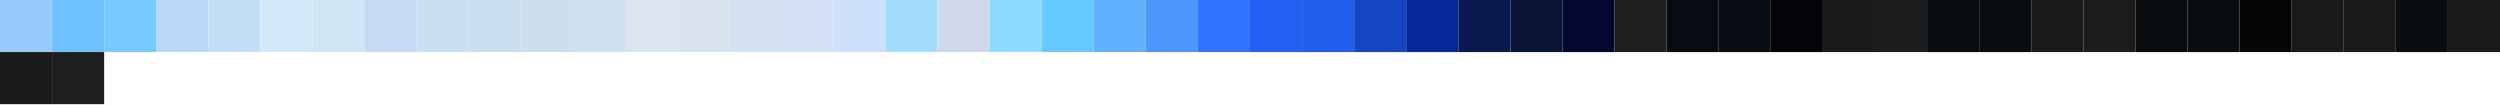
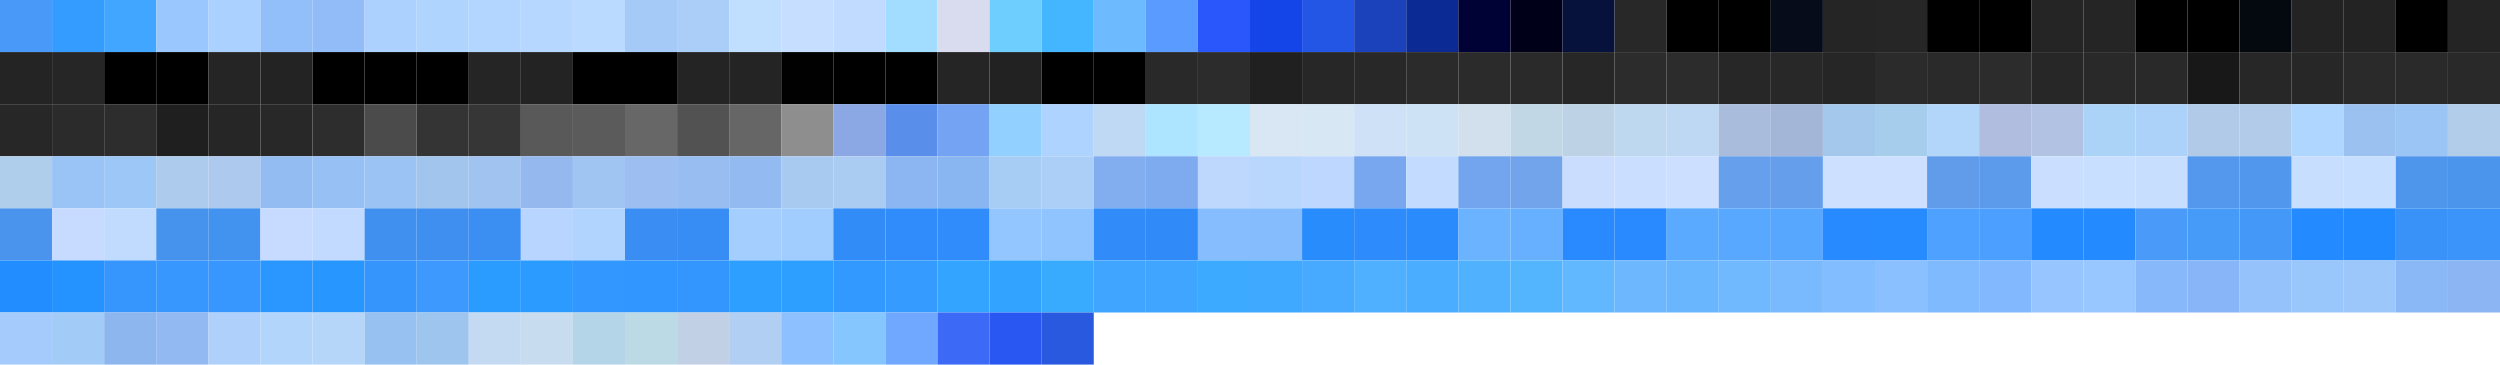
- <svg xmlns="http://www.w3.org/2000/svg" width="480" height="20">
-   <rect x="0" y="0" width="10" height="10" fill="rgb(153,202,251)" />
-   <rect x="10" y="0" width="10" height="10" fill="rgb(110,195,255)" />
-   <rect x="20" y="0" width="10" height="10" fill="rgb(119,201,255)" />
-   <rect x="30" y="0" width="10" height="10" fill="rgb(186,217,249)" />
-   <rect x="40" y="0" width="10" height="10" fill="rgb(196,221,247)" />
-   <rect x="50" y="0" width="10" height="10" fill="rgb(209,232,248)" />
-   <rect x="60" y="0" width="10" height="10" fill="rgb(208,230,245)" />
-   <rect x="70" y="0" width="10" height="10" fill="rgb(198,219,243)" />
-   <rect x="80" y="0" width="10" height="10" fill="rgb(200,224,242)" />
-   <rect x="90" y="0" width="10" height="10" fill="rgb(202,224,241)" />
-   <rect x="100" y="0" width="10" height="10" fill="rgb(205,223,239)" />
-   <rect x="110" y="0" width="10" height="10" fill="rgb(206,224,239)" />
-   <rect x="120" y="0" width="10" height="10" fill="rgb(219,229,239)" />
-   <rect x="130" y="0" width="10" height="10" fill="rgb(218,228,239)" />
-   <rect x="140" y="0" width="10" height="10" fill="rgb(211,226,240)" />
-   <rect x="150" y="0" width="10" height="10" fill="rgb(212,224,243)" />
-   <rect x="160" y="0" width="10" height="10" fill="rgb(205,224,251)" />
-   <rect x="170" y="0" width="10" height="10" fill="rgb(163,221,254)" />
-   <rect x="180" y="0" width="10" height="10" fill="rgb(208,215,234)" />
-   <rect x="190" y="0" width="10" height="10" fill="rgb(139,218,255)" />
-   <rect x="200" y="0" width="10" height="10" fill="rgb(100,202,255)" />
-   <rect x="210" y="0" width="10" height="10" fill="rgb(98,177,255)" />
-   <rect x="220" y="0" width="10" height="10" fill="rgb(80,150,255)" />
-   <rect x="230" y="0" width="10" height="10" fill="rgb(50,116,255)" />
-   <rect x="240" y="0" width="10" height="10" fill="rgb(34,96,241)" />
-   <rect x="250" y="0" width="10" height="10" fill="rgb(32,94,237)" />
-   <rect x="260" y="0" width="10" height="10" fill="rgb(20,69,195)" />
-   <rect x="270" y="0" width="10" height="10" fill="rgb(5,41,152)" />
-   <rect x="280" y="0" width="10" height="10" fill="rgb(11,26,78)" />
-   <rect x="290" y="0" width="10" height="10" fill="rgb(10,20,54)" />
-   <rect x="300" y="0" width="10" height="10" fill="rgb(3,9,46)" />
-   <rect x="310" y="0" width="10" height="10" fill="rgb(31,31,31)" />
-   <rect x="320" y="0" width="10" height="10" fill="rgb(7,12,19)" />
-   <rect x="330" y="0" width="10" height="10" fill="rgb(9,14,21)" />
-   <rect x="340" y="0" width="10" height="10" fill="rgb(3,5,10)" />
-   <rect x="350" y="0" width="10" height="10" fill="rgb(27,27,27)" />
-   <rect x="360" y="0" width="10" height="10" fill="rgb(28,28,28)" />
-   <rect x="370" y="0" width="10" height="10" fill="rgb(8,13,17)" />
-   <rect x="380" y="0" width="10" height="10" fill="rgb(8,13,16)" />
-   <rect x="390" y="0" width="10" height="10" fill="rgb(27,27,27)" />
-   <rect x="400" y="0" width="10" height="10" fill="rgb(28,28,28)" />
-   <rect x="410" y="0" width="10" height="10" fill="rgb(8,12,15)" />
-   <rect x="420" y="0" width="10" height="10" fill="rgb(9,13,17)" />
-   <rect x="430" y="0" width="10" height="10" fill="rgb(2,4,6)" />
-   <rect x="440" y="0" width="10" height="10" fill="rgb(25,25,25)" />
-   <rect x="450" y="0" width="10" height="10" fill="rgb(25,25,25)" />
-   <rect x="460" y="0" width="10" height="10" fill="rgb(9,14,17)" />
-   <rect x="470" y="0" width="10" height="10" fill="rgb(27,27,27)" />
-   <rect x="0" y="10" width="10" height="10" fill="rgb(26,26,26)" />
-   <rect x="10" y="10" width="10" height="10" fill="rgb(30,30,30)" />
+ <svg xmlns="http://www.w3.org/2000/svg" width="480" height="70">
+   <rect x="0" y="0" width="10" height="10" fill="rgb(73,153,249)" />
+   <rect x="10" y="0" width="10" height="10" fill="rgb(52,156,255)" />
+   <rect x="20" y="0" width="10" height="10" fill="rgb(65,166,255)" />
+   <rect x="30" y="0" width="10" height="10" fill="rgb(155,199,255)" />
+   <rect x="40" y="0" width="10" height="10" fill="rgb(170,209,255)" />
+   <rect x="50" y="0" width="10" height="10" fill="rgb(146,191,250)" />
+   <rect x="60" y="0" width="10" height="10" fill="rgb(146,188,248)" />
+   <rect x="70" y="0" width="10" height="10" fill="rgb(172,209,255)" />
+   <rect x="80" y="0" width="10" height="10" fill="rgb(175,213,255)" />
+   <rect x="90" y="0" width="10" height="10" fill="rgb(178,214,255)" />
+   <rect x="100" y="0" width="10" height="10" fill="rgb(182,215,255)" />
+   <rect x="110" y="0" width="10" height="10" fill="rgb(187,218,255)" />
+   <rect x="120" y="0" width="10" height="10" fill="rgb(166,202,248)" />
+   <rect x="130" y="0" width="10" height="10" fill="rgb(170,206,248)" />
+   <rect x="140" y="0" width="10" height="10" fill="rgb(192,223,255)" />
+   <rect x="150" y="0" width="10" height="10" fill="rgb(198,222,255)" />
+   <rect x="160" y="0" width="10" height="10" fill="rgb(192,219,255)" />
+   <rect x="170" y="0" width="10" height="10" fill="rgb(162,220,255)" />
+   <rect x="180" y="0" width="10" height="10" fill="rgb(217,219,238)" />
+   <rect x="190" y="0" width="10" height="10" fill="rgb(110,207,255)" />
+   <rect x="200" y="0" width="10" height="10" fill="rgb(68,181,255)" />
+   <rect x="210" y="0" width="10" height="10" fill="rgb(110,186,255)" />
+   <rect x="220" y="0" width="10" height="10" fill="rgb(90,155,255)" />
+   <rect x="230" y="0" width="10" height="10" fill="rgb(41,87,252)" />
+   <rect x="240" y="0" width="10" height="10" fill="rgb(20,69,233)" />
+   <rect x="250" y="0" width="10" height="10" fill="rgb(36,86,230)" />
+   <rect x="260" y="0" width="10" height="10" fill="rgb(28,66,187)" />
+   <rect x="270" y="0" width="10" height="10" fill="rgb(11,42,147)" />
+   <rect x="280" y="0" width="10" height="10" fill="rgb(0,2,54)" />
+   <rect x="290" y="0" width="10" height="10" fill="rgb(0,0,25)" />
+   <rect x="300" y="0" width="10" height="10" fill="rgb(6,18,60)" />
+   <rect x="310" y="0" width="10" height="10" fill="rgb(40,40,40)" />
+   <rect x="320" y="0" width="10" height="10" fill="rgb(0,0,0)" />
+   <rect x="330" y="0" width="10" height="10" fill="rgb(0,0,0)" />
+   <rect x="340" y="0" width="10" height="10" fill="rgb(7,12,26)" />
+   <rect x="350" y="0" width="10" height="10" fill="rgb(37,37,37)" />
+   <rect x="360" y="0" width="10" height="10" fill="rgb(38,38,38)" />
+   <rect x="370" y="0" width="10" height="10" fill="rgb(0,0,0)" />
+   <rect x="380" y="0" width="10" height="10" fill="rgb(0,0,0)" />
+   <rect x="390" y="0" width="10" height="10" fill="rgb(37,37,37)" />
+   <rect x="400" y="0" width="10" height="10" fill="rgb(37,37,37)" />
+   <rect x="410" y="0" width="10" height="10" fill="rgb(0,0,0)" />
+   <rect x="420" y="0" width="10" height="10" fill="rgb(0,0,0)" />
+   <rect x="430" y="0" width="10" height="10" fill="rgb(4,9,15)" />
+   <rect x="440" y="0" width="10" height="10" fill="rgb(35,35,35)" />
+   <rect x="450" y="0" width="10" height="10" fill="rgb(35,35,35)" />
+   <rect x="460" y="0" width="10" height="10" fill="rgb(0,0,0)" />
+   <rect x="470" y="0" width="10" height="10" fill="rgb(36,36,36)" />
+   <rect x="0" y="10" width="10" height="10" fill="rgb(36,36,36)" />
+   <rect x="10" y="10" width="10" height="10" fill="rgb(38,38,38)" />
+   <rect x="20" y="10" width="10" height="10" fill="rgb(0,0,0)" />
+   <rect x="30" y="10" width="10" height="10" fill="rgb(0,0,0)" />
+   <rect x="40" y="10" width="10" height="10" fill="rgb(37,37,37)" />
+   <rect x="50" y="10" width="10" height="10" fill="rgb(35,35,35)" />
+   <rect x="60" y="10" width="10" height="10" fill="rgb(0,0,0)" />
+   <rect x="70" y="10" width="10" height="10" fill="rgb(0,0,0)" />
+   <rect x="80" y="10" width="10" height="10" fill="rgb(0,0,0)" />
+   <rect x="90" y="10" width="10" height="10" fill="rgb(37,37,37)" />
+   <rect x="100" y="10" width="10" height="10" fill="rgb(35,35,35)" />
+   <rect x="110" y="10" width="10" height="10" fill="rgb(0,0,0)" />
+   <rect x="120" y="10" width="10" height="10" fill="rgb(0,0,0)" />
+   <rect x="130" y="10" width="10" height="10" fill="rgb(36,36,36)" />
+   <rect x="140" y="10" width="10" height="10" fill="rgb(36,36,36)" />
+   <rect x="150" y="10" width="10" height="10" fill="rgb(1,1,1)" />
+   <rect x="160" y="10" width="10" height="10" fill="rgb(0,0,0)" />
+   <rect x="170" y="10" width="10" height="10" fill="rgb(0,0,0)" />
+   <rect x="180" y="10" width="10" height="10" fill="rgb(37,37,37)" />
+   <rect x="190" y="10" width="10" height="10" fill="rgb(34,34,34)" />
+   <rect x="200" y="10" width="10" height="10" fill="rgb(0,0,0)" />
+   <rect x="210" y="10" width="10" height="10" fill="rgb(0,0,0)" />
+   <rect x="220" y="10" width="10" height="10" fill="rgb(41,41,41)" />
+   <rect x="230" y="10" width="10" height="10" fill="rgb(44,44,44)" />
+   <rect x="240" y="10" width="10" height="10" fill="rgb(32,32,32)" />
+   <rect x="250" y="10" width="10" height="10" fill="rgb(39,39,39)" />
+   <rect x="260" y="10" width="10" height="10" fill="rgb(40,40,40)" />
+   <rect x="270" y="10" width="10" height="10" fill="rgb(43,43,43)" />
+   <rect x="280" y="10" width="10" height="10" fill="rgb(43,43,43)" />
+   <rect x="290" y="10" width="10" height="10" fill="rgb(42,42,42)" />
+   <rect x="300" y="10" width="10" height="10" fill="rgb(39,39,39)" />
+   <rect x="310" y="10" width="10" height="10" fill="rgb(44,44,44)" />
+   <rect x="320" y="10" width="10" height="10" fill="rgb(44,44,44)" />
+   <rect x="330" y="10" width="10" height="10" fill="rgb(39,39,39)" />
+   <rect x="340" y="10" width="10" height="10" fill="rgb(40,40,40)" />
+   <rect x="350" y="10" width="10" height="10" fill="rgb(38,38,38)" />
+   <rect x="360" y="10" width="10" height="10" fill="rgb(43,43,43)" />
+   <rect x="370" y="10" width="10" height="10" fill="rgb(42,42,42)" />
+   <rect x="380" y="10" width="10" height="10" fill="rgb(44,44,44)" />
+   <rect x="390" y="10" width="10" height="10" fill="rgb(39,39,39)" />
+   <rect x="400" y="10" width="10" height="10" fill="rgb(41,41,41)" />
+   <rect x="410" y="10" width="10" height="10" fill="rgb(41,41,41)" />
+   <rect x="420" y="10" width="10" height="10" fill="rgb(24,24,24)" />
+   <rect x="430" y="10" width="10" height="10" fill="rgb(39,39,39)" />
+   <rect x="440" y="10" width="10" height="10" fill="rgb(39,39,39)" />
+   <rect x="450" y="10" width="10" height="10" fill="rgb(42,42,42)" />
+   <rect x="460" y="10" width="10" height="10" fill="rgb(42,42,42)" />
+   <rect x="470" y="10" width="10" height="10" fill="rgb(41,41,41)" />
+   <rect x="0" y="20" width="10" height="10" fill="rgb(39,39,39)" />
+   <rect x="10" y="20" width="10" height="10" fill="rgb(43,43,43)" />
+   <rect x="20" y="20" width="10" height="10" fill="rgb(45,45,45)" />
+   <rect x="30" y="20" width="10" height="10" fill="rgb(31,31,31)" />
+   <rect x="40" y="20" width="10" height="10" fill="rgb(38,38,38)" />
+   <rect x="50" y="20" width="10" height="10" fill="rgb(40,40,40)" />
+   <rect x="60" y="20" width="10" height="10" fill="rgb(45,45,45)" />
+   <rect x="70" y="20" width="10" height="10" fill="rgb(75,75,75)" />
+   <rect x="80" y="20" width="10" height="10" fill="rgb(52,52,52)" />
+   <rect x="90" y="20" width="10" height="10" fill="rgb(54,54,54)" />
+   <rect x="100" y="20" width="10" height="10" fill="rgb(89,89,89)" />
+   <rect x="110" y="20" width="10" height="10" fill="rgb(91,91,91)" />
+   <rect x="120" y="20" width="10" height="10" fill="rgb(103,103,103)" />
+   <rect x="130" y="20" width="10" height="10" fill="rgb(82,82,82)" />
+   <rect x="140" y="20" width="10" height="10" fill="rgb(102,102,102)" />
+   <rect x="150" y="20" width="10" height="10" fill="rgb(142,142,142)" />
+   <rect x="160" y="20" width="10" height="10" fill="rgb(139,167,228)" />
+   <rect x="170" y="20" width="10" height="10" fill="rgb(89,143,235)" />
+   <rect x="180" y="20" width="10" height="10" fill="rgb(116,163,243)" />
+   <rect x="190" y="20" width="10" height="10" fill="rgb(146,208,255)" />
+   <rect x="200" y="20" width="10" height="10" fill="rgb(175,211,255)" />
+   <rect x="210" y="20" width="10" height="10" fill="rgb(191,217,245)" />
+   <rect x="220" y="20" width="10" height="10" fill="rgb(173,228,255)" />
+   <rect x="230" y="20" width="10" height="10" fill="rgb(183,234,255)" />
+   <rect x="240" y="20" width="10" height="10" fill="rgb(217,231,245)" />
+   <rect x="250" y="20" width="10" height="10" fill="rgb(215,231,244)" />
+   <rect x="260" y="20" width="10" height="10" fill="rgb(206,225,246)" />
+   <rect x="270" y="20" width="10" height="10" fill="rgb(205,226,245)" />
+   <rect x="280" y="20" width="10" height="10" fill="rgb(209,224,236)" />
+   <rect x="290" y="20" width="10" height="10" fill="rgb(194,215,230)" />
+   <rect x="300" y="20" width="10" height="10" fill="rgb(189,210,228)" />
+   <rect x="310" y="20" width="10" height="10" fill="rgb(190,216,240)" />
+   <rect x="320" y="20" width="10" height="10" fill="rgb(190,216,243)" />
+   <rect x="330" y="20" width="10" height="10" fill="rgb(169,188,220)" />
+   <rect x="340" y="20" width="10" height="10" fill="rgb(164,182,216)" />
+   <rect x="350" y="20" width="10" height="10" fill="rgb(164,200,236)" />
+   <rect x="360" y="20" width="10" height="10" fill="rgb(167,205,237)" />
+   <rect x="370" y="20" width="10" height="10" fill="rgb(178,213,250)" />
+   <rect x="380" y="20" width="10" height="10" fill="rgb(176,189,223)" />
+   <rect x="390" y="20" width="10" height="10" fill="rgb(177,194,226)" />
+   <rect x="400" y="20" width="10" height="10" fill="rgb(171,211,248)" />
+   <rect x="410" y="20" width="10" height="10" fill="rgb(172,210,249)" />
+   <rect x="420" y="20" width="10" height="10" fill="rgb(176,202,232)" />
+   <rect x="430" y="20" width="10" height="10" fill="rgb(177,203,233)" />
+   <rect x="440" y="20" width="10" height="10" fill="rgb(174,214,255)" />
+   <rect x="450" y="20" width="10" height="10" fill="rgb(154,193,240)" />
+   <rect x="460" y="20" width="10" height="10" fill="rgb(155,197,244)" />
+   <rect x="470" y="20" width="10" height="10" fill="rgb(177,205,234)" />
+   <rect x="0" y="30" width="10" height="10" fill="rgb(175,206,235)" />
+   <rect x="10" y="30" width="10" height="10" fill="rgb(154,196,246)" />
+   <rect x="20" y="30" width="10" height="10" fill="rgb(157,199,247)" />
+   <rect x="30" y="30" width="10" height="10" fill="rgb(172,203,237)" />
+   <rect x="40" y="30" width="10" height="10" fill="rgb(173,201,237)" />
+   <rect x="50" y="30" width="10" height="10" fill="rgb(147,189,242)" />
+   <rect x="60" y="30" width="10" height="10" fill="rgb(151,192,244)" />
+   <rect x="70" y="30" width="10" height="10" fill="rgb(155,195,244)" />
+   <rect x="80" y="30" width="10" height="10" fill="rgb(162,197,238)" />
+   <rect x="90" y="30" width="10" height="10" fill="rgb(161,195,240)" />
+   <rect x="100" y="30" width="10" height="10" fill="rgb(149,185,239)" />
+   <rect x="110" y="30" width="10" height="10" fill="rgb(161,197,243)" />
+   <rect x="120" y="30" width="10" height="10" fill="rgb(156,190,240)" />
+   <rect x="130" y="30" width="10" height="10" fill="rgb(151,189,241)" />
+   <rect x="140" y="30" width="10" height="10" fill="rgb(147,187,241)" />
+   <rect x="150" y="30" width="10" height="10" fill="rgb(168,202,241)" />
+   <rect x="160" y="30" width="10" height="10" fill="rgb(170,203,242)" />
+   <rect x="170" y="30" width="10" height="10" fill="rgb(140,182,241)" />
+   <rect x="180" y="30" width="10" height="10" fill="rgb(137,181,241)" />
+   <rect x="190" y="30" width="10" height="10" fill="rgb(168,205,245)" />
+   <rect x="200" y="30" width="10" height="10" fill="rgb(172,207,248)" />
+   <rect x="210" y="30" width="10" height="10" fill="rgb(130,173,239)" />
+   <rect x="220" y="30" width="10" height="10" fill="rgb(126,171,239)" />
+   <rect x="230" y="30" width="10" height="10" fill="rgb(189,216,252)" />
+   <rect x="240" y="30" width="10" height="10" fill="rgb(185,214,253)" />
+   <rect x="250" y="30" width="10" height="10" fill="rgb(189,215,254)" />
+   <rect x="260" y="30" width="10" height="10" fill="rgb(120,167,239)" />
+   <rect x="270" y="30" width="10" height="10" fill="rgb(194,219,255)" />
+   <rect x="280" y="30" width="10" height="10" fill="rgb(115,165,238)" />
+   <rect x="290" y="30" width="10" height="10" fill="rgb(114,164,236)" />
+   <rect x="300" y="30" width="10" height="10" fill="rgb(202,221,254)" />
+   <rect x="310" y="30" width="10" height="10" fill="rgb(202,222,255)" />
+   <rect x="320" y="30" width="10" height="10" fill="rgb(204,223,255)" />
+   <rect x="330" y="30" width="10" height="10" fill="rgb(102,160,237)" />
+   <rect x="340" y="30" width="10" height="10" fill="rgb(101,159,236)" />
+   <rect x="350" y="30" width="10" height="10" fill="rgb(205,224,255)" />
+   <rect x="360" y="30" width="10" height="10" fill="rgb(205,224,255)" />
+   <rect x="370" y="30" width="10" height="10" fill="rgb(96,156,233)" />
+   <rect x="380" y="30" width="10" height="10" fill="rgb(92,155,236)" />
+   <rect x="390" y="30" width="10" height="10" fill="rgb(202,223,255)" />
+   <rect x="400" y="30" width="10" height="10" fill="rgb(200,223,255)" />
+   <rect x="410" y="30" width="10" height="10" fill="rgb(199,222,255)" />
+   <rect x="420" y="30" width="10" height="10" fill="rgb(83,152,237)" />
+   <rect x="430" y="30" width="10" height="10" fill="rgb(81,151,237)" />
+   <rect x="440" y="30" width="10" height="10" fill="rgb(200,222,255)" />
+   <rect x="450" y="30" width="10" height="10" fill="rgb(198,222,255)" />
+   <rect x="460" y="30" width="10" height="10" fill="rgb(78,149,236)" />
+   <rect x="470" y="30" width="10" height="10" fill="rgb(76,149,237)" />
+   <rect x="0" y="40" width="10" height="10" fill="rgb(75,148,237)" />
+   <rect x="10" y="40" width="10" height="10" fill="rgb(198,219,255)" />
+   <rect x="20" y="40" width="10" height="10" fill="rgb(193,219,255)" />
+   <rect x="30" y="40" width="10" height="10" fill="rgb(70,147,237)" />
+   <rect x="40" y="40" width="10" height="10" fill="rgb(66,146,239)" />
+   <rect x="50" y="40" width="10" height="10" fill="rgb(198,219,255)" />
+   <rect x="60" y="40" width="10" height="10" fill="rgb(194,218,255)" />
+   <rect x="70" y="40" width="10" height="10" fill="rgb(63,144,239)" />
+   <rect x="80" y="40" width="10" height="10" fill="rgb(63,143,240)" />
+   <rect x="90" y="40" width="10" height="10" fill="rgb(60,143,242)" />
+   <rect x="100" y="40" width="10" height="10" fill="rgb(183,213,255)" />
+   <rect x="110" y="40" width="10" height="10" fill="rgb(177,212,255)" />
+   <rect x="120" y="40" width="10" height="10" fill="rgb(58,141,242)" />
+   <rect x="130" y="40" width="10" height="10" fill="rgb(55,141,244)" />
+   <rect x="140" y="40" width="10" height="10" fill="rgb(164,206,254)" />
+   <rect x="150" y="40" width="10" height="10" fill="rgb(161,205,254)" />
+   <rect x="160" y="40" width="10" height="10" fill="rgb(50,140,247)" />
+   <rect x="170" y="40" width="10" height="10" fill="rgb(48,140,250)" />
+   <rect x="180" y="40" width="10" height="10" fill="rgb(47,140,250)" />
+   <rect x="190" y="40" width="10" height="10" fill="rgb(147,197,254)" />
+   <rect x="200" y="40" width="10" height="10" fill="rgb(143,196,254)" />
+   <rect x="210" y="40" width="10" height="10" fill="rgb(49,140,249)" />
+   <rect x="220" y="40" width="10" height="10" fill="rgb(48,139,248)" />
+   <rect x="230" y="40" width="10" height="10" fill="rgb(134,189,254)" />
+   <rect x="240" y="40" width="10" height="10" fill="rgb(132,188,254)" />
+   <rect x="250" y="40" width="10" height="10" fill="rgb(41,140,252)" />
+   <rect x="260" y="40" width="10" height="10" fill="rgb(45,139,251)" />
+   <rect x="270" y="40" width="10" height="10" fill="rgb(42,139,253)" />
+   <rect x="280" y="40" width="10" height="10" fill="rgb(107,178,255)" />
+   <rect x="290" y="40" width="10" height="10" fill="rgb(102,176,255)" />
+   <rect x="300" y="40" width="10" height="10" fill="rgb(40,138,254)" />
+   <rect x="310" y="40" width="10" height="10" fill="rgb(40,138,254)" />
+   <rect x="320" y="40" width="10" height="10" fill="rgb(90,170,255)" />
+   <rect x="330" y="40" width="10" height="10" fill="rgb(88,168,255)" />
+   <rect x="340" y="40" width="10" height="10" fill="rgb(88,167,255)" />
+   <rect x="350" y="40" width="10" height="10" fill="rgb(39,138,255)" />
+   <rect x="360" y="40" width="10" height="10" fill="rgb(38,139,255)" />
+   <rect x="370" y="40" width="10" height="10" fill="rgb(79,161,255)" />
+   <rect x="380" y="40" width="10" height="10" fill="rgb(76,159,254)" />
+   <rect x="390" y="40" width="10" height="10" fill="rgb(36,138,255)" />
+   <rect x="400" y="40" width="10" height="10" fill="rgb(36,138,255)" />
+   <rect x="410" y="40" width="10" height="10" fill="rgb(74,155,249)" />
+   <rect x="420" y="40" width="10" height="10" fill="rgb(70,154,248)" />
+   <rect x="430" y="40" width="10" height="10" fill="rgb(68,152,247)" />
+   <rect x="440" y="40" width="10" height="10" fill="rgb(35,138,255)" />
+   <rect x="450" y="40" width="10" height="10" fill="rgb(33,138,255)" />
+   <rect x="460" y="40" width="10" height="10" fill="rgb(57,146,247)" />
+   <rect x="470" y="40" width="10" height="10" fill="rgb(58,148,249)" />
+   <rect x="0" y="50" width="10" height="10" fill="rgb(33,141,254)" />
+   <rect x="10" y="50" width="10" height="10" fill="rgb(36,147,255)" />
+   <rect x="20" y="50" width="10" height="10" fill="rgb(55,150,254)" />
+   <rect x="30" y="50" width="10" height="10" fill="rgb(56,151,254)" />
+   <rect x="40" y="50" width="10" height="10" fill="rgb(55,151,254)" />
+   <rect x="50" y="50" width="10" height="10" fill="rgb(41,151,255)" />
+   <rect x="60" y="50" width="10" height="10" fill="rgb(40,150,255)" />
+   <rect x="70" y="50" width="10" height="10" fill="rgb(54,149,252)" />
+   <rect x="80" y="50" width="10" height="10" fill="rgb(61,153,254)" />
+   <rect x="90" y="50" width="10" height="10" fill="rgb(42,155,255)" />
+   <rect x="100" y="50" width="10" height="10" fill="rgb(43,155,255)" />
+   <rect x="110" y="50" width="10" height="10" fill="rgb(50,151,255)" />
+   <rect x="120" y="50" width="10" height="10" fill="rgb(49,150,255)" />
+   <rect x="130" y="50" width="10" height="10" fill="rgb(51,150,254)" />
+   <rect x="140" y="50" width="10" height="10" fill="rgb(45,159,255)" />
+   <rect x="150" y="50" width="10" height="10" fill="rgb(45,159,255)" />
+   <rect x="160" y="50" width="10" height="10" fill="rgb(49,153,255)" />
+   <rect x="170" y="50" width="10" height="10" fill="rgb(53,155,255)" />
+   <rect x="180" y="50" width="10" height="10" fill="rgb(51,164,255)" />
+   <rect x="190" y="50" width="10" height="10" fill="rgb(50,164,255)" />
+   <rect x="200" y="50" width="10" height="10" fill="rgb(56,171,255)" />
+   <rect x="210" y="50" width="10" height="10" fill="rgb(63,165,255)" />
+   <rect x="220" y="50" width="10" height="10" fill="rgb(63,165,255)" />
+   <rect x="230" y="50" width="10" height="10" fill="rgb(59,170,255)" />
+   <rect x="240" y="50" width="10" height="10" fill="rgb(62,169,255)" />
+   <rect x="250" y="50" width="10" height="10" fill="rgb(72,170,255)" />
+   <rect x="260" y="50" width="10" height="10" fill="rgb(79,176,255)" />
+   <rect x="270" y="50" width="10" height="10" fill="rgb(74,173,255)" />
+   <rect x="280" y="50" width="10" height="10" fill="rgb(80,178,255)" />
+   <rect x="290" y="50" width="10" height="10" fill="rgb(84,181,255)" />
+   <rect x="300" y="50" width="10" height="10" fill="rgb(97,184,255)" />
+   <rect x="310" y="50" width="10" height="10" fill="rgb(109,183,255)" />
+   <rect x="320" y="50" width="10" height="10" fill="rgb(105,182,255)" />
+   <rect x="330" y="50" width="10" height="10" fill="rgb(112,185,255)" />
+   <rect x="340" y="50" width="10" height="10" fill="rgb(121,186,255)" />
+   <rect x="350" y="50" width="10" height="10" fill="rgb(129,189,255)" />
+   <rect x="360" y="50" width="10" height="10" fill="rgb(138,192,255)" />
+   <rect x="370" y="50" width="10" height="10" fill="rgb(127,186,255)" />
+   <rect x="380" y="50" width="10" height="10" fill="rgb(130,184,254)" />
+   <rect x="390" y="50" width="10" height="10" fill="rgb(150,197,255)" />
+   <rect x="400" y="50" width="10" height="10" fill="rgb(152,199,255)" />
+   <rect x="410" y="50" width="10" height="10" fill="rgb(135,184,250)" />
+   <rect x="420" y="50" width="10" height="10" fill="rgb(136,181,247)" />
+   <rect x="430" y="50" width="10" height="10" fill="rgb(149,194,250)" />
+   <rect x="440" y="50" width="10" height="10" fill="rgb(153,199,252)" />
+   <rect x="450" y="50" width="10" height="10" fill="rgb(155,199,250)" />
+   <rect x="460" y="50" width="10" height="10" fill="rgb(138,183,245)" />
+   <rect x="470" y="50" width="10" height="10" fill="rgb(140,181,243)" />
+   <rect x="0" y="60" width="10" height="10" fill="rgb(165,203,252)" />
+   <rect x="10" y="60" width="10" height="10" fill="rgb(162,203,248)" />
+   <rect x="20" y="60" width="10" height="10" fill="rgb(141,182,239)" />
+   <rect x="30" y="60" width="10" height="10" fill="rgb(147,185,243)" />
+   <rect x="40" y="60" width="10" height="10" fill="rgb(174,208,250)" />
+   <rect x="50" y="60" width="10" height="10" fill="rgb(178,213,252)" />
+   <rect x="60" y="60" width="10" height="10" fill="rgb(181,214,249)" />
+   <rect x="70" y="60" width="10" height="10" fill="rgb(150,193,240)" />
+   <rect x="80" y="60" width="10" height="10" fill="rgb(157,197,237)" />
+   <rect x="90" y="60" width="10" height="10" fill="rgb(195,218,242)" />
+   <rect x="100" y="60" width="10" height="10" fill="rgb(199,220,238)" />
+   <rect x="110" y="60" width="10" height="10" fill="rgb(180,212,232)" />
+   <rect x="120" y="60" width="10" height="10" fill="rgb(188,217,230)" />
+   <rect x="130" y="60" width="10" height="10" fill="rgb(193,208,229)" />
+   <rect x="140" y="60" width="10" height="10" fill="rgb(177,206,243)" />
+   <rect x="150" y="60" width="10" height="10" fill="rgb(141,192,255)" />
+   <rect x="160" y="60" width="10" height="10" fill="rgb(133,198,255)" />
+   <rect x="170" y="60" width="10" height="10" fill="rgb(113,168,255)" />
+   <rect x="180" y="60" width="10" height="10" fill="rgb(60,106,247)" />
+   <rect x="190" y="60" width="10" height="10" fill="rgb(40,87,241)" />
+   <rect x="200" y="60" width="10" height="10" fill="rgb(41,89,222)" />
</svg>
